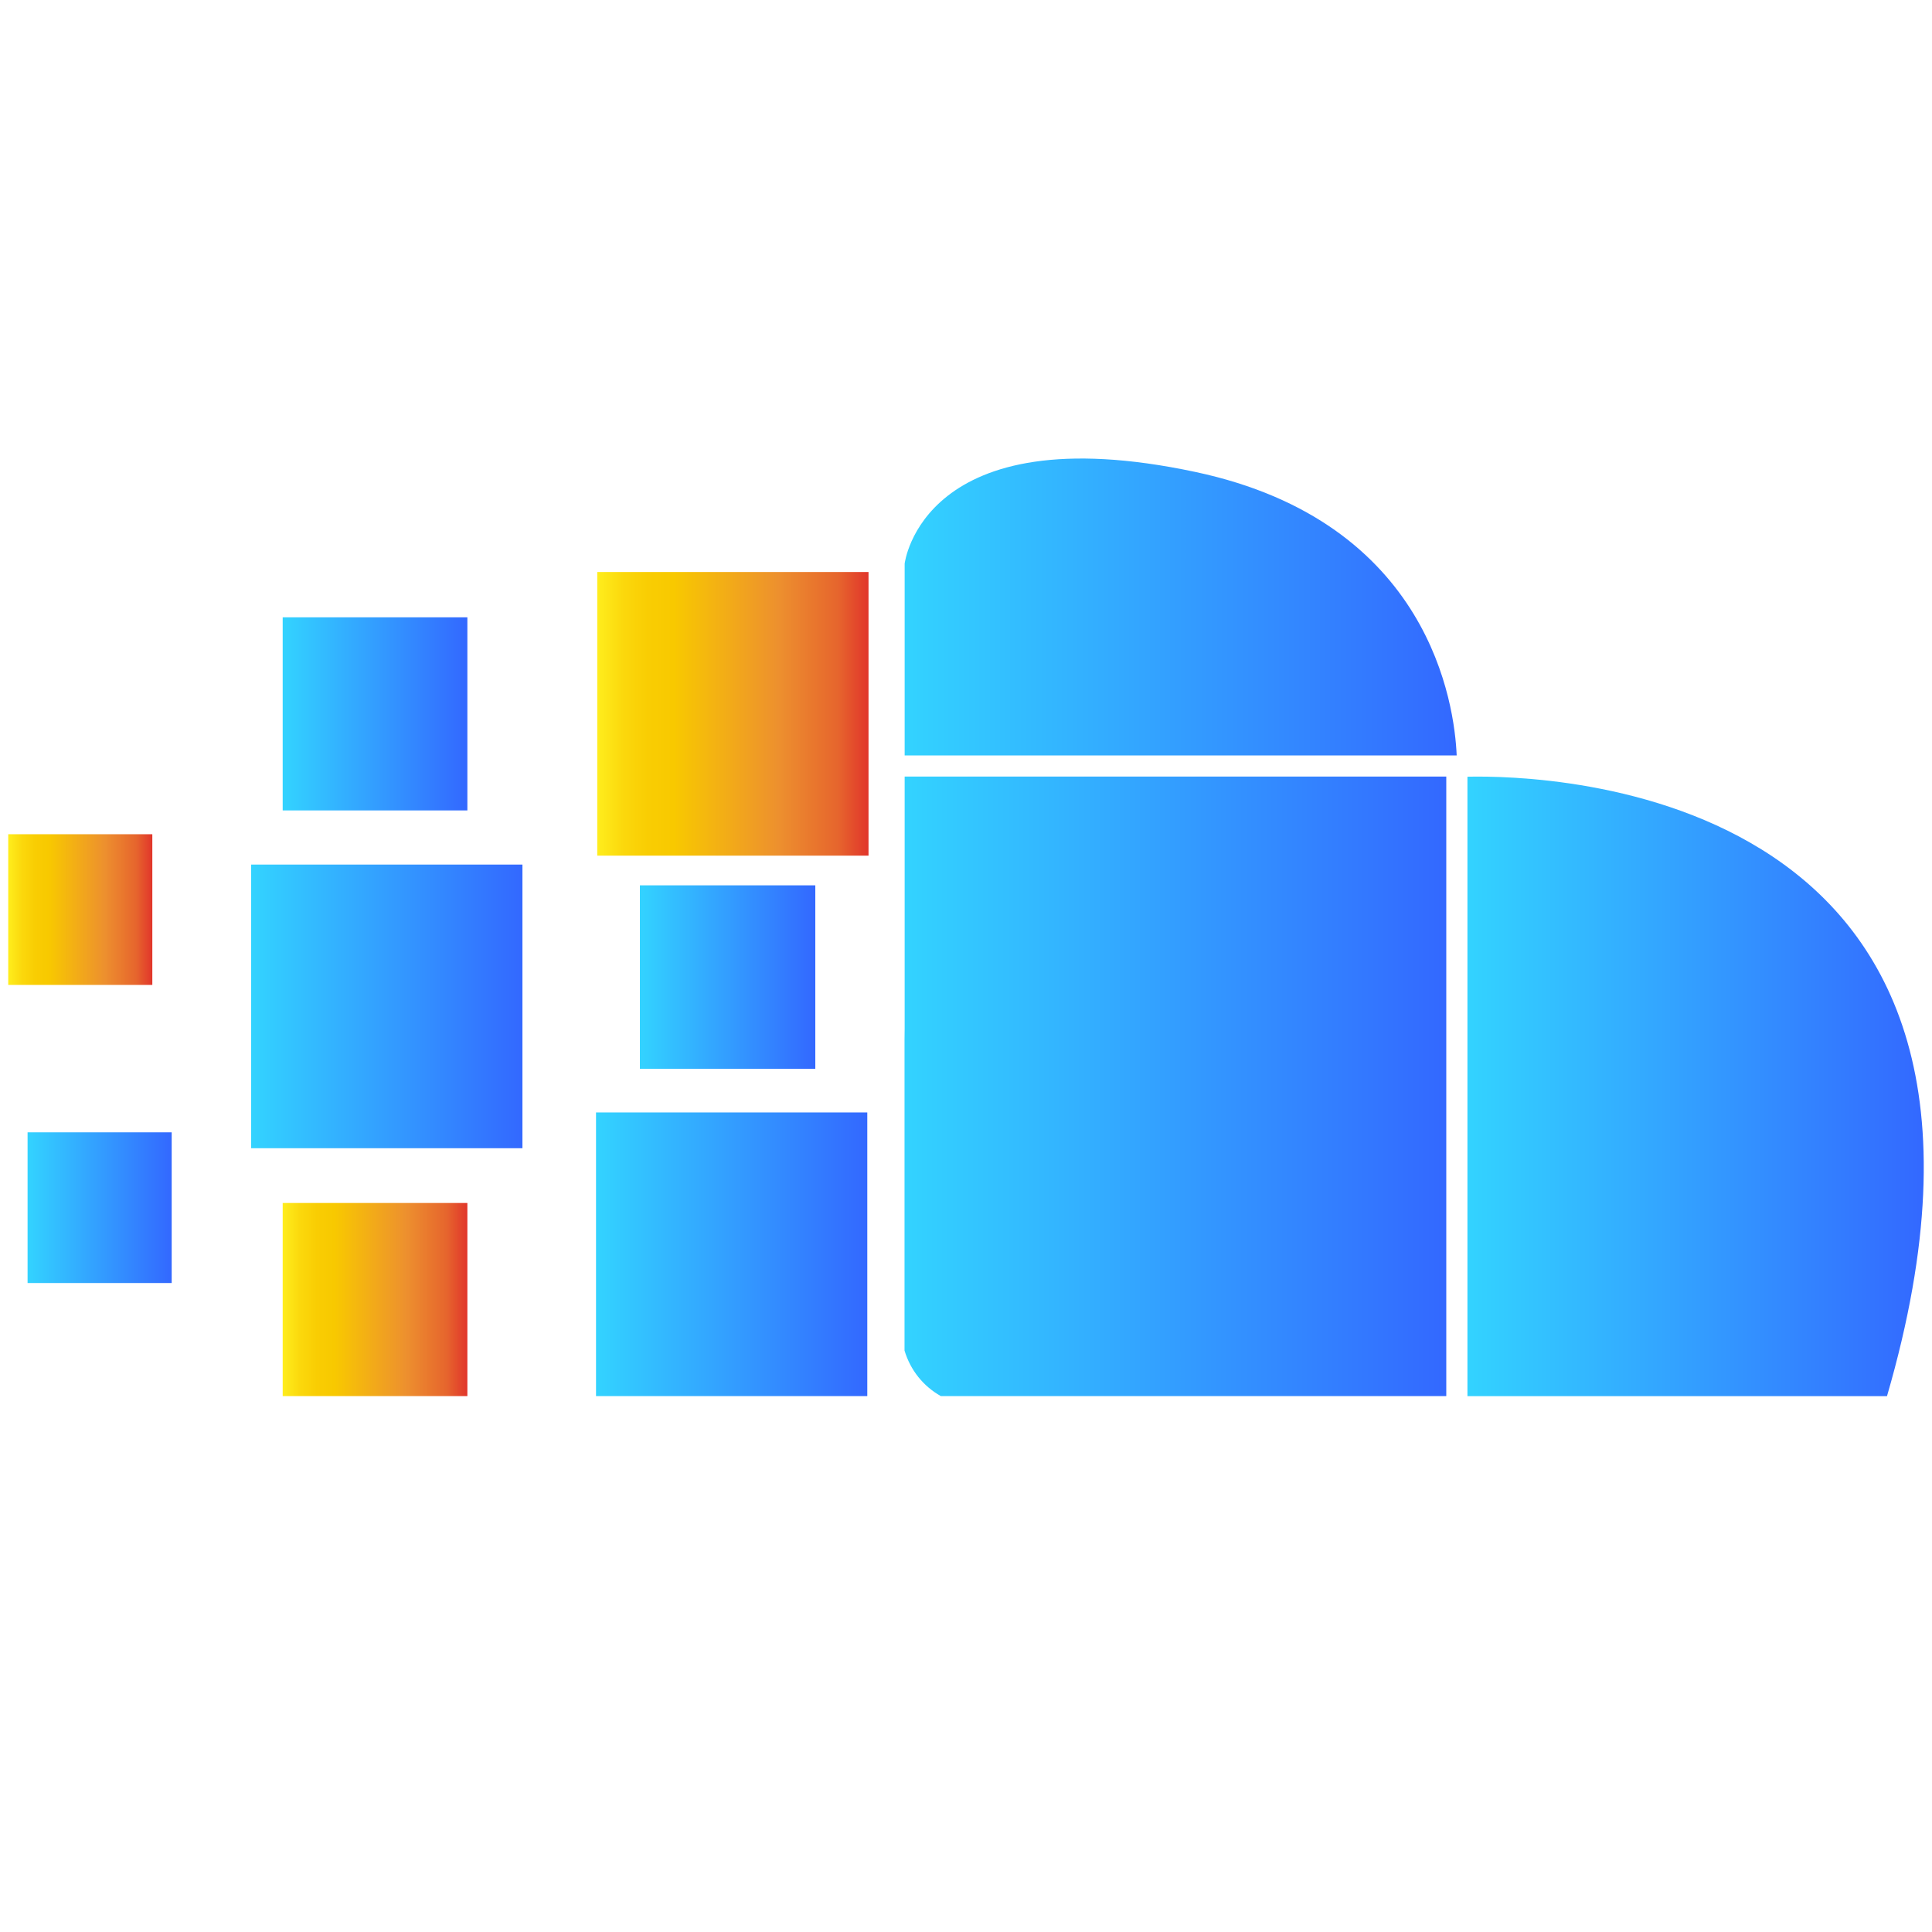
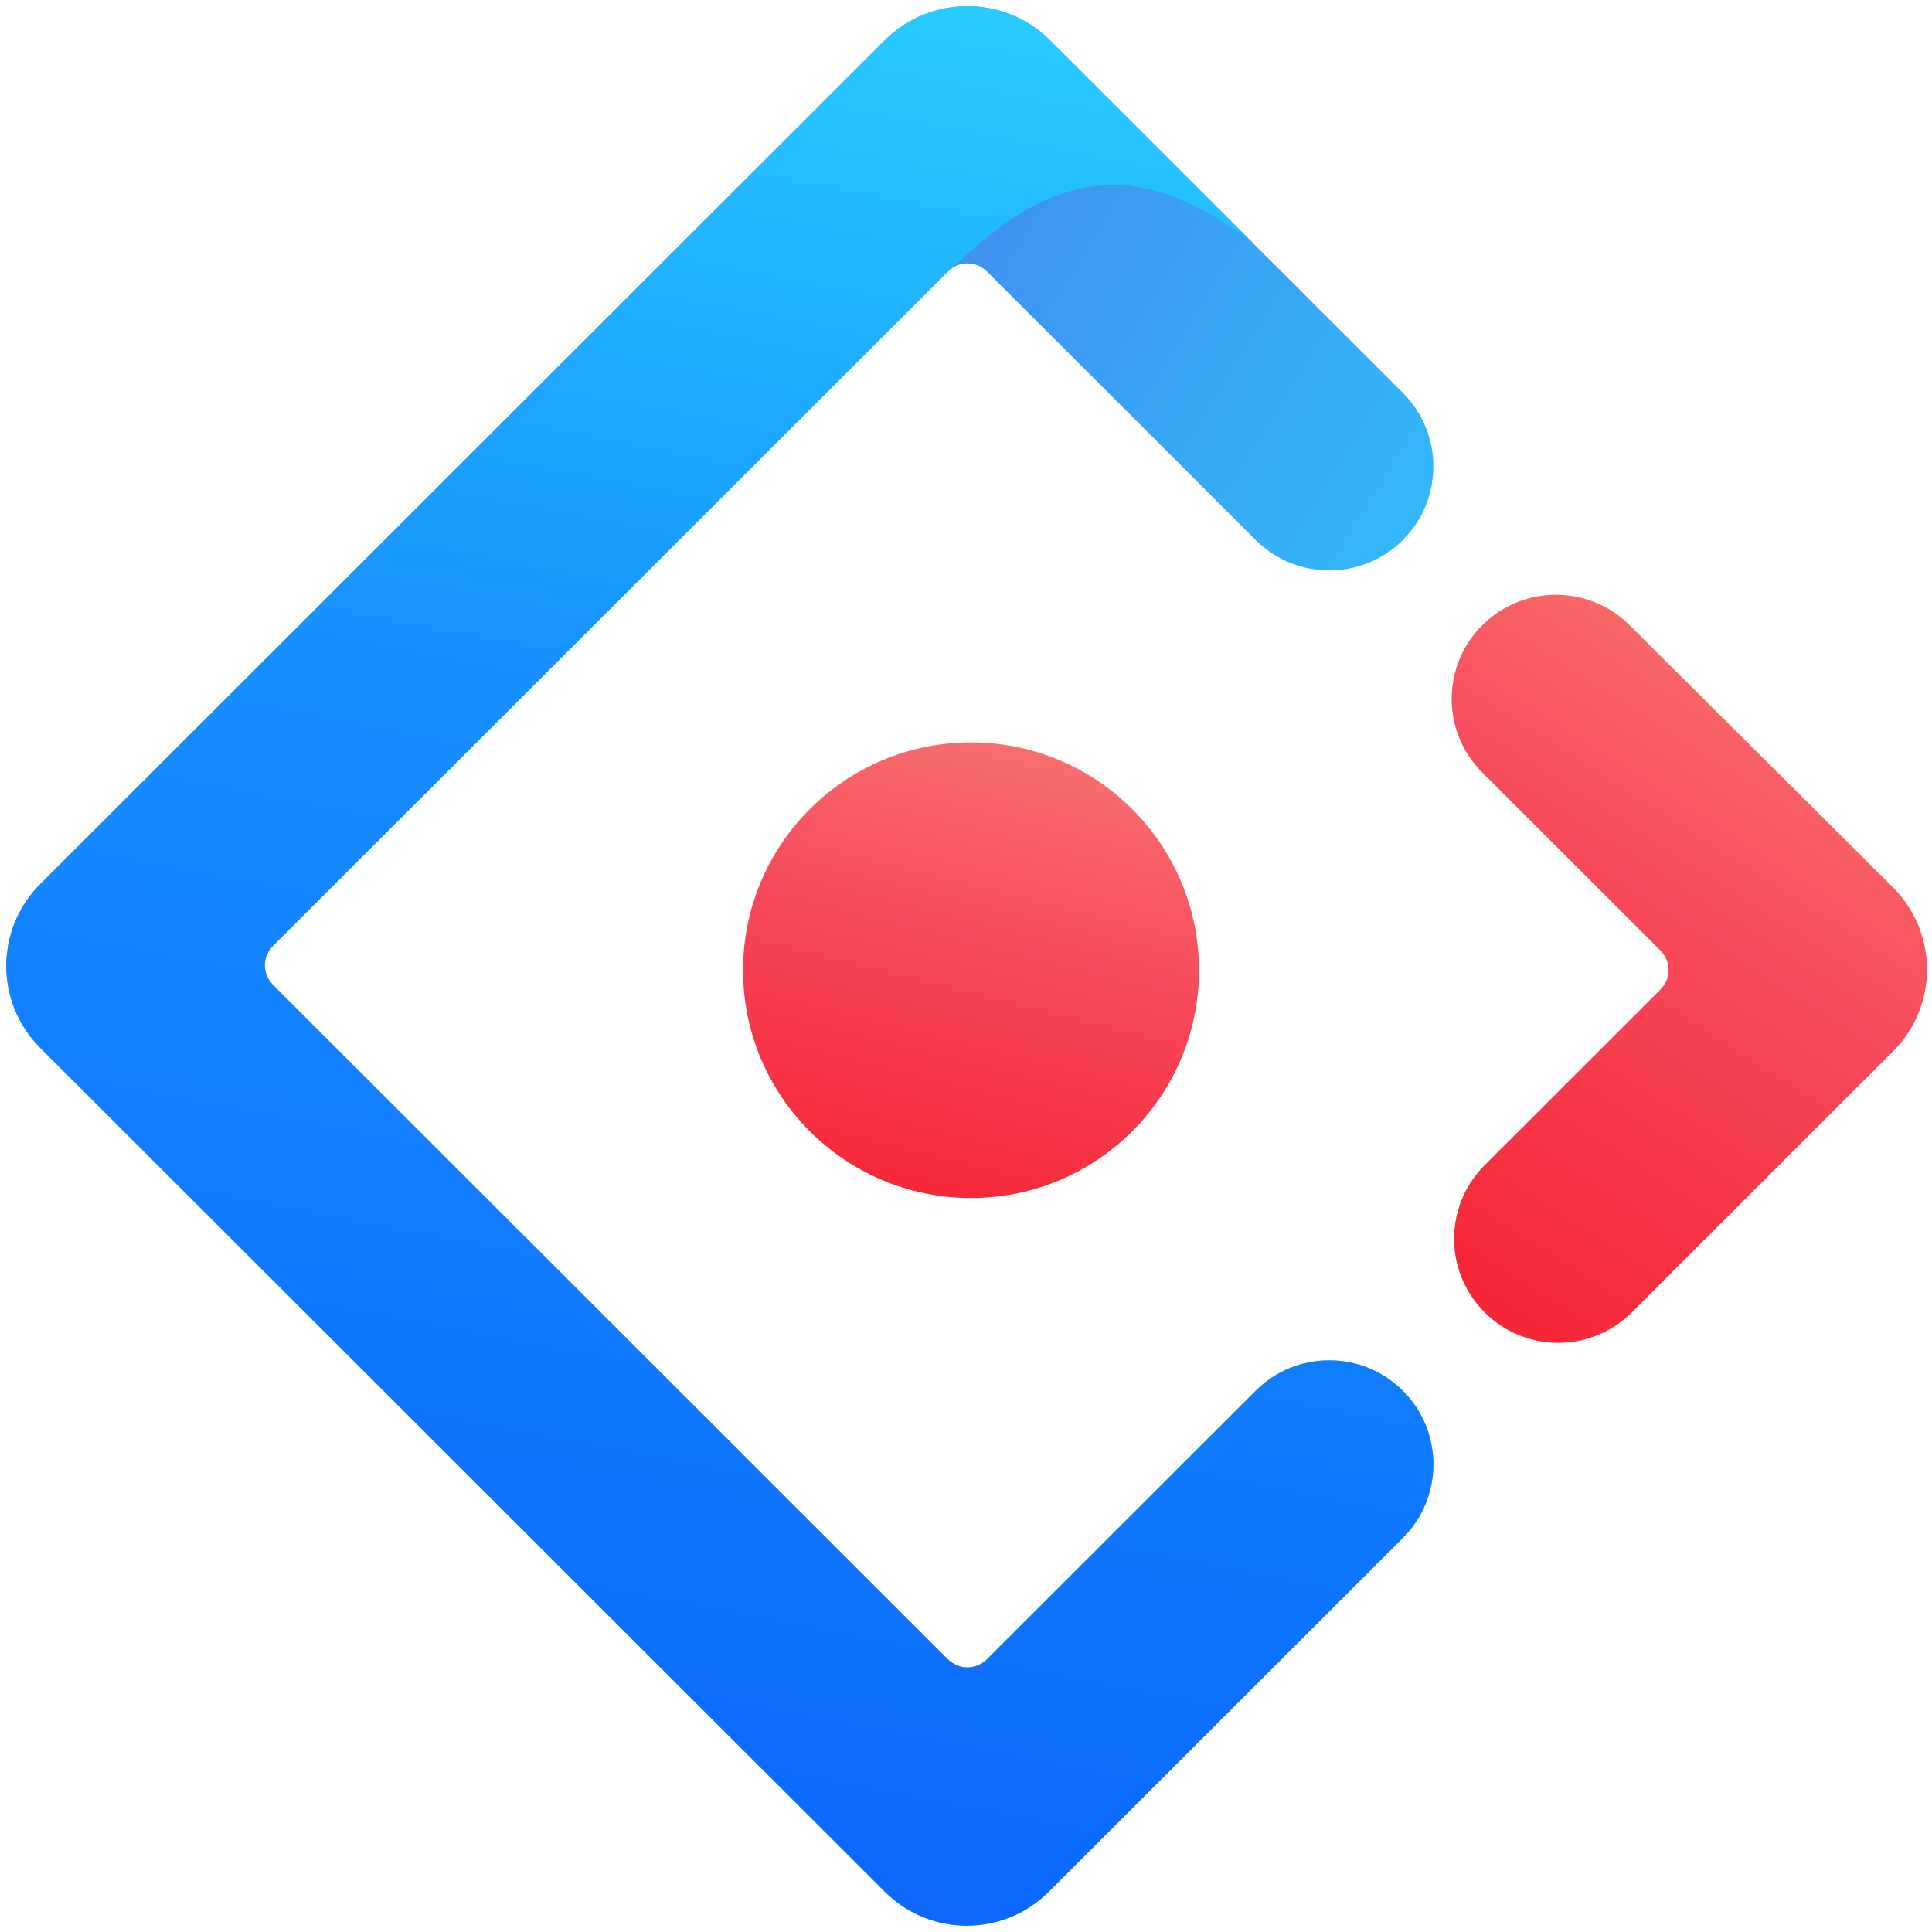
- <svg xmlns="http://www.w3.org/2000/svg" version="1.1" id="图层_1" x="0px" y="0px" viewBox="0 0 44 44" enable-background="new 0 0 44 44" xml:space="preserve">
-   <g>
-     <linearGradient id="SVGID_1_" gradientUnits="userSpaceOnUse" x1="13.602" y1="16.258" x2="19.78" y2="16.258">
-       <stop offset="0" style="stop-color:#FFEE1D" />
-       <stop offset="0.011" style="stop-color:#FEEB1B" />
-       <stop offset="0.097" style="stop-color:#FBD80C" />
-       <stop offset="0.186" style="stop-color:#F9CD03" />
-       <stop offset="0.281" style="stop-color:#F8C900" />
-       <stop offset="0.668" style="stop-color:#ED902E" />
-       <stop offset="0.888" style="stop-color:#E6652D" />
-       <stop offset="1" style="stop-color:#E1352B" />
+ <svg xmlns="http://www.w3.org/2000/svg" width="200px" height="200px" viewBox="0 0 200 200" version="1.1">
+   <defs>
+     <linearGradient x1="62.102%" y1="0%" x2="108.197%" y2="37.864%" id="linearGradient-1">
+       <stop stop-color="#4285EB" offset="0%" />
+       <stop stop-color="#2EC7FF" offset="100%" />
    </linearGradient>
-     <rect x="13.602" y="13.027" fill="url(#SVGID_1_)" width="6.178" height="6.46" />
-     <linearGradient id="SVGID_2_" gradientUnits="userSpaceOnUse" x1="5.72" y1="22.92" x2="11.898" y2="22.92">
-       <stop offset="0" style="stop-color:#33D3FF" />
-       <stop offset="1" style="stop-color:#3368FF" />
+     <linearGradient x1="69.644%" y1="0%" x2="54.043%" y2="108.457%" id="linearGradient-2">
+       <stop stop-color="#29CDFF" offset="0%" />
+       <stop stop-color="#148EFF" offset="37.86%" />
+       <stop stop-color="#0A60FF" offset="100%" />
    </linearGradient>
-     <rect x="5.72" y="19.69" fill="url(#SVGID_2_)" width="6.178" height="6.46" />
-     <linearGradient id="SVGID_3_" gradientUnits="userSpaceOnUse" x1="14.573" y1="22.252" x2="18.568" y2="22.252">
-       <stop offset="0" style="stop-color:#33D3FF" />
-       <stop offset="1" style="stop-color:#3368FF" />
+     <linearGradient x1="69.691%" y1="-12.974%" x2="16.723%" y2="117.391%" id="linearGradient-3">
+       <stop stop-color="#FA816E" offset="0%" />
+       <stop stop-color="#F74A5C" offset="41.473%" />
+       <stop stop-color="#F51D2C" offset="100%" />
    </linearGradient>
-     <rect x="14.573" y="20.163" fill="url(#SVGID_3_)" width="3.995" height="4.178" />
-     <linearGradient id="SVGID_4_" gradientUnits="userSpaceOnUse" x1="0.628" y1="27.504" x2="3.91" y2="27.504">
-       <stop offset="0" style="stop-color:#33D3FF" />
-       <stop offset="1" style="stop-color:#3368FF" />
+     <linearGradient x1="68.128%" y1="-35.691%" x2="30.44%" y2="114.943%" id="linearGradient-4">
+       <stop stop-color="#FA8E7D" offset="0%" />
+       <stop stop-color="#F74A5C" offset="51.264%" />
+       <stop stop-color="#F51D2C" offset="100%" />
    </linearGradient>
-     <rect x="0.628" y="25.788" fill="url(#SVGID_4_)" width="3.282" height="3.432" />
-     <linearGradient id="SVGID_5_" gradientUnits="userSpaceOnUse" x1="0.188" y1="20.715" x2="3.469" y2="20.715">
-       <stop offset="0" style="stop-color:#FFEE1D" />
-       <stop offset="0.011" style="stop-color:#FEEB1B" />
-       <stop offset="0.097" style="stop-color:#FBD80C" />
-       <stop offset="0.186" style="stop-color:#F9CD03" />
-       <stop offset="0.281" style="stop-color:#F8C900" />
-       <stop offset="0.668" style="stop-color:#ED902E" />
-       <stop offset="0.888" style="stop-color:#E6652D" />
-       <stop offset="1" style="stop-color:#E1352B" />
-     </linearGradient>
-     <rect x="0.187" y="18.999" fill="url(#SVGID_5_)" width="3.282" height="3.432" />
-     <linearGradient id="SVGID_6_" gradientUnits="userSpaceOnUse" x1="13.574" y1="28.565" x2="19.752" y2="28.565">
-       <stop offset="0" style="stop-color:#33D3FF" />
-       <stop offset="1" style="stop-color:#3368FF" />
-     </linearGradient>
-     <rect x="13.574" y="25.335" fill="url(#SVGID_6_)" width="6.178" height="6.46" />
-     <linearGradient id="SVGID_7_" gradientUnits="userSpaceOnUse" x1="6.438" y1="16.258" x2="10.644" y2="16.258">
-       <stop offset="0" style="stop-color:#33D3FF" />
-       <stop offset="1" style="stop-color:#3368FF" />
-     </linearGradient>
-     <rect x="6.438" y="14.059" fill="url(#SVGID_7_)" width="4.206" height="4.398" />
-     <linearGradient id="SVGID_8_" gradientUnits="userSpaceOnUse" x1="6.438" y1="29.596" x2="10.644" y2="29.596">
-       <stop offset="0" style="stop-color:#FFEE1D" />
-       <stop offset="0.011" style="stop-color:#FEEB1B" />
-       <stop offset="0.097" style="stop-color:#FBD80C" />
-       <stop offset="0.186" style="stop-color:#F9CD03" />
-       <stop offset="0.281" style="stop-color:#F8C900" />
-       <stop offset="0.668" style="stop-color:#ED902E" />
-       <stop offset="0.888" style="stop-color:#E6652D" />
-       <stop offset="1" style="stop-color:#E1352B" />
-     </linearGradient>
-     <rect x="6.438" y="27.397" fill="url(#SVGID_8_)" width="4.206" height="4.398" />
-     <g>
-       <linearGradient id="SVGID_9_" gradientUnits="userSpaceOnUse" x1="20.604" y1="13.823" x2="33.175" y2="13.823">
-         <stop offset="0" style="stop-color:#33D3FF" />
-         <stop offset="1" style="stop-color:#3368FF" />
-       </linearGradient>
-       <path fill="url(#SVGID_9_)" d="M33.175,17.204c-0.048-1.138-0.593-5.316-5.953-6.456c-6.222-1.324-6.619,2.088-6.619,2.088v4.368    H33.175z" />
-       <linearGradient id="SVGID_10_" gradientUnits="userSpaceOnUse" x1="20.6" y1="24.741" x2="32.937" y2="24.741">
-         <stop offset="0" style="stop-color:#33D3FF" />
-         <stop offset="1" style="stop-color:#3368FF" />
-       </linearGradient>
-       <path fill="url(#SVGID_10_)" d="M32.937,17.686H20.603v5.735L20.6,23.674v7.084c0.135,0.45,0.429,0.813,0.827,1.037h11.511V17.686    z" />
-       <linearGradient id="SVGID_11_" gradientUnits="userSpaceOnUse" x1="33.42" y1="24.741" x2="43.812" y2="24.741">
-         <stop offset="0" style="stop-color:#33D3FF" />
-         <stop offset="1" style="stop-color:#3368FF" />
-       </linearGradient>
-       <path fill="url(#SVGID_11_)" d="M33.42,17.689v14.107h9.555C47.019,17.896,35.198,17.649,33.42,17.689z" />
+   </defs>
+   <g id="Page-1" stroke="none" stroke-width="1" fill="none" fill-rule="evenodd">
+     <g id="logo" transform="translate(-20, -20)">
+       <g id="Group-28-Copy-5" transform="translate(20, 20)">
+         <g id="Group-27-Copy-3">
+           <g id="Group-25" fill-rule="nonzero">
+             <g id="2">
+               <path d="M91.588,4.177 L4.18,91.513 C-0.519,96.208 -0.519,103.792 4.18,108.487 L91.588,195.823 C96.287,200.519 103.877,200.519 108.577,195.823 L145.225,159.205 C149.434,155 149.434,148.182 145.225,143.977 C141.017,139.772 134.194,139.772 129.985,143.977 L102.202,171.737 C101.032,172.906 99.257,172.906 98.088,171.737 L28.286,101.993 C27.116,100.824 27.116,99.051 28.286,97.882 L98.088,28.138 C99.257,26.969 101.032,26.969 102.202,28.138 L129.985,55.898 C134.194,60.103 141.017,60.103 145.225,55.898 C149.434,51.693 149.434,44.876 145.225,40.671 L108.581,4.056 C103.862,-0.538 96.269,-0.501 91.588,4.177 Z" id="Shape" fill="url(#linearGradient-1)" />
+               <path d="M91.588,4.177 L4.18,91.513 C-0.519,96.208 -0.519,103.792 4.18,108.487 L91.588,195.823 C96.287,200.519 103.877,200.519 108.577,195.823 L145.225,159.205 C149.434,155 149.434,148.182 145.225,143.977 C141.017,139.772 134.194,139.772 129.985,143.977 L102.202,171.737 C101.032,172.906 99.257,172.906 98.088,171.737 L28.286,101.993 C27.116,100.824 27.116,99.051 28.286,97.882 L98.088,28.138 C101,25.627 105.752,20.542 112.73,19.352 C117.916,18.469 123.585,20.414 129.739,25.189 C125.625,21.078 118.572,14.034 108.581,4.056 C103.862,-0.538 96.269,-0.501 91.588,4.177 Z" id="Shape" fill="url(#linearGradient-2)" />
+             </g>
+             <path d="M153.686,135.855 C157.894,140.06 164.717,140.06 168.926,135.855 L195.96,108.843 C200.659,104.147 200.659,96.564 195.961,91.869 L168.691,64.718 C164.472,60.518 157.647,60.524 153.436,64.732 C149.227,68.937 149.227,75.754 153.436,79.959 L171.854,98.362 C173.024,99.531 173.024,101.305 171.854,102.473 L153.686,120.627 C149.477,124.832 149.477,131.65 153.686,135.855 Z" id="Shape" fill="url(#linearGradient-3)" />
+           </g>
+           <ellipse id="Combined-Shape" fill="url(#linearGradient-4)" cx="100.519" cy="100.437" rx="23.6" ry="23.581" />
+         </g>
+       </g>
    </g>
-     <path fill="none" d="M42.975,31.795h-20.8c-0.937,0-1.692-0.767-1.678-1.704l0.106-6.768V12.836c0,0,0.397-3.412,6.619-2.088   s5.957,6.751,5.957,6.751S47.343,16.572,42.975,31.795z" />
  </g>
</svg>
